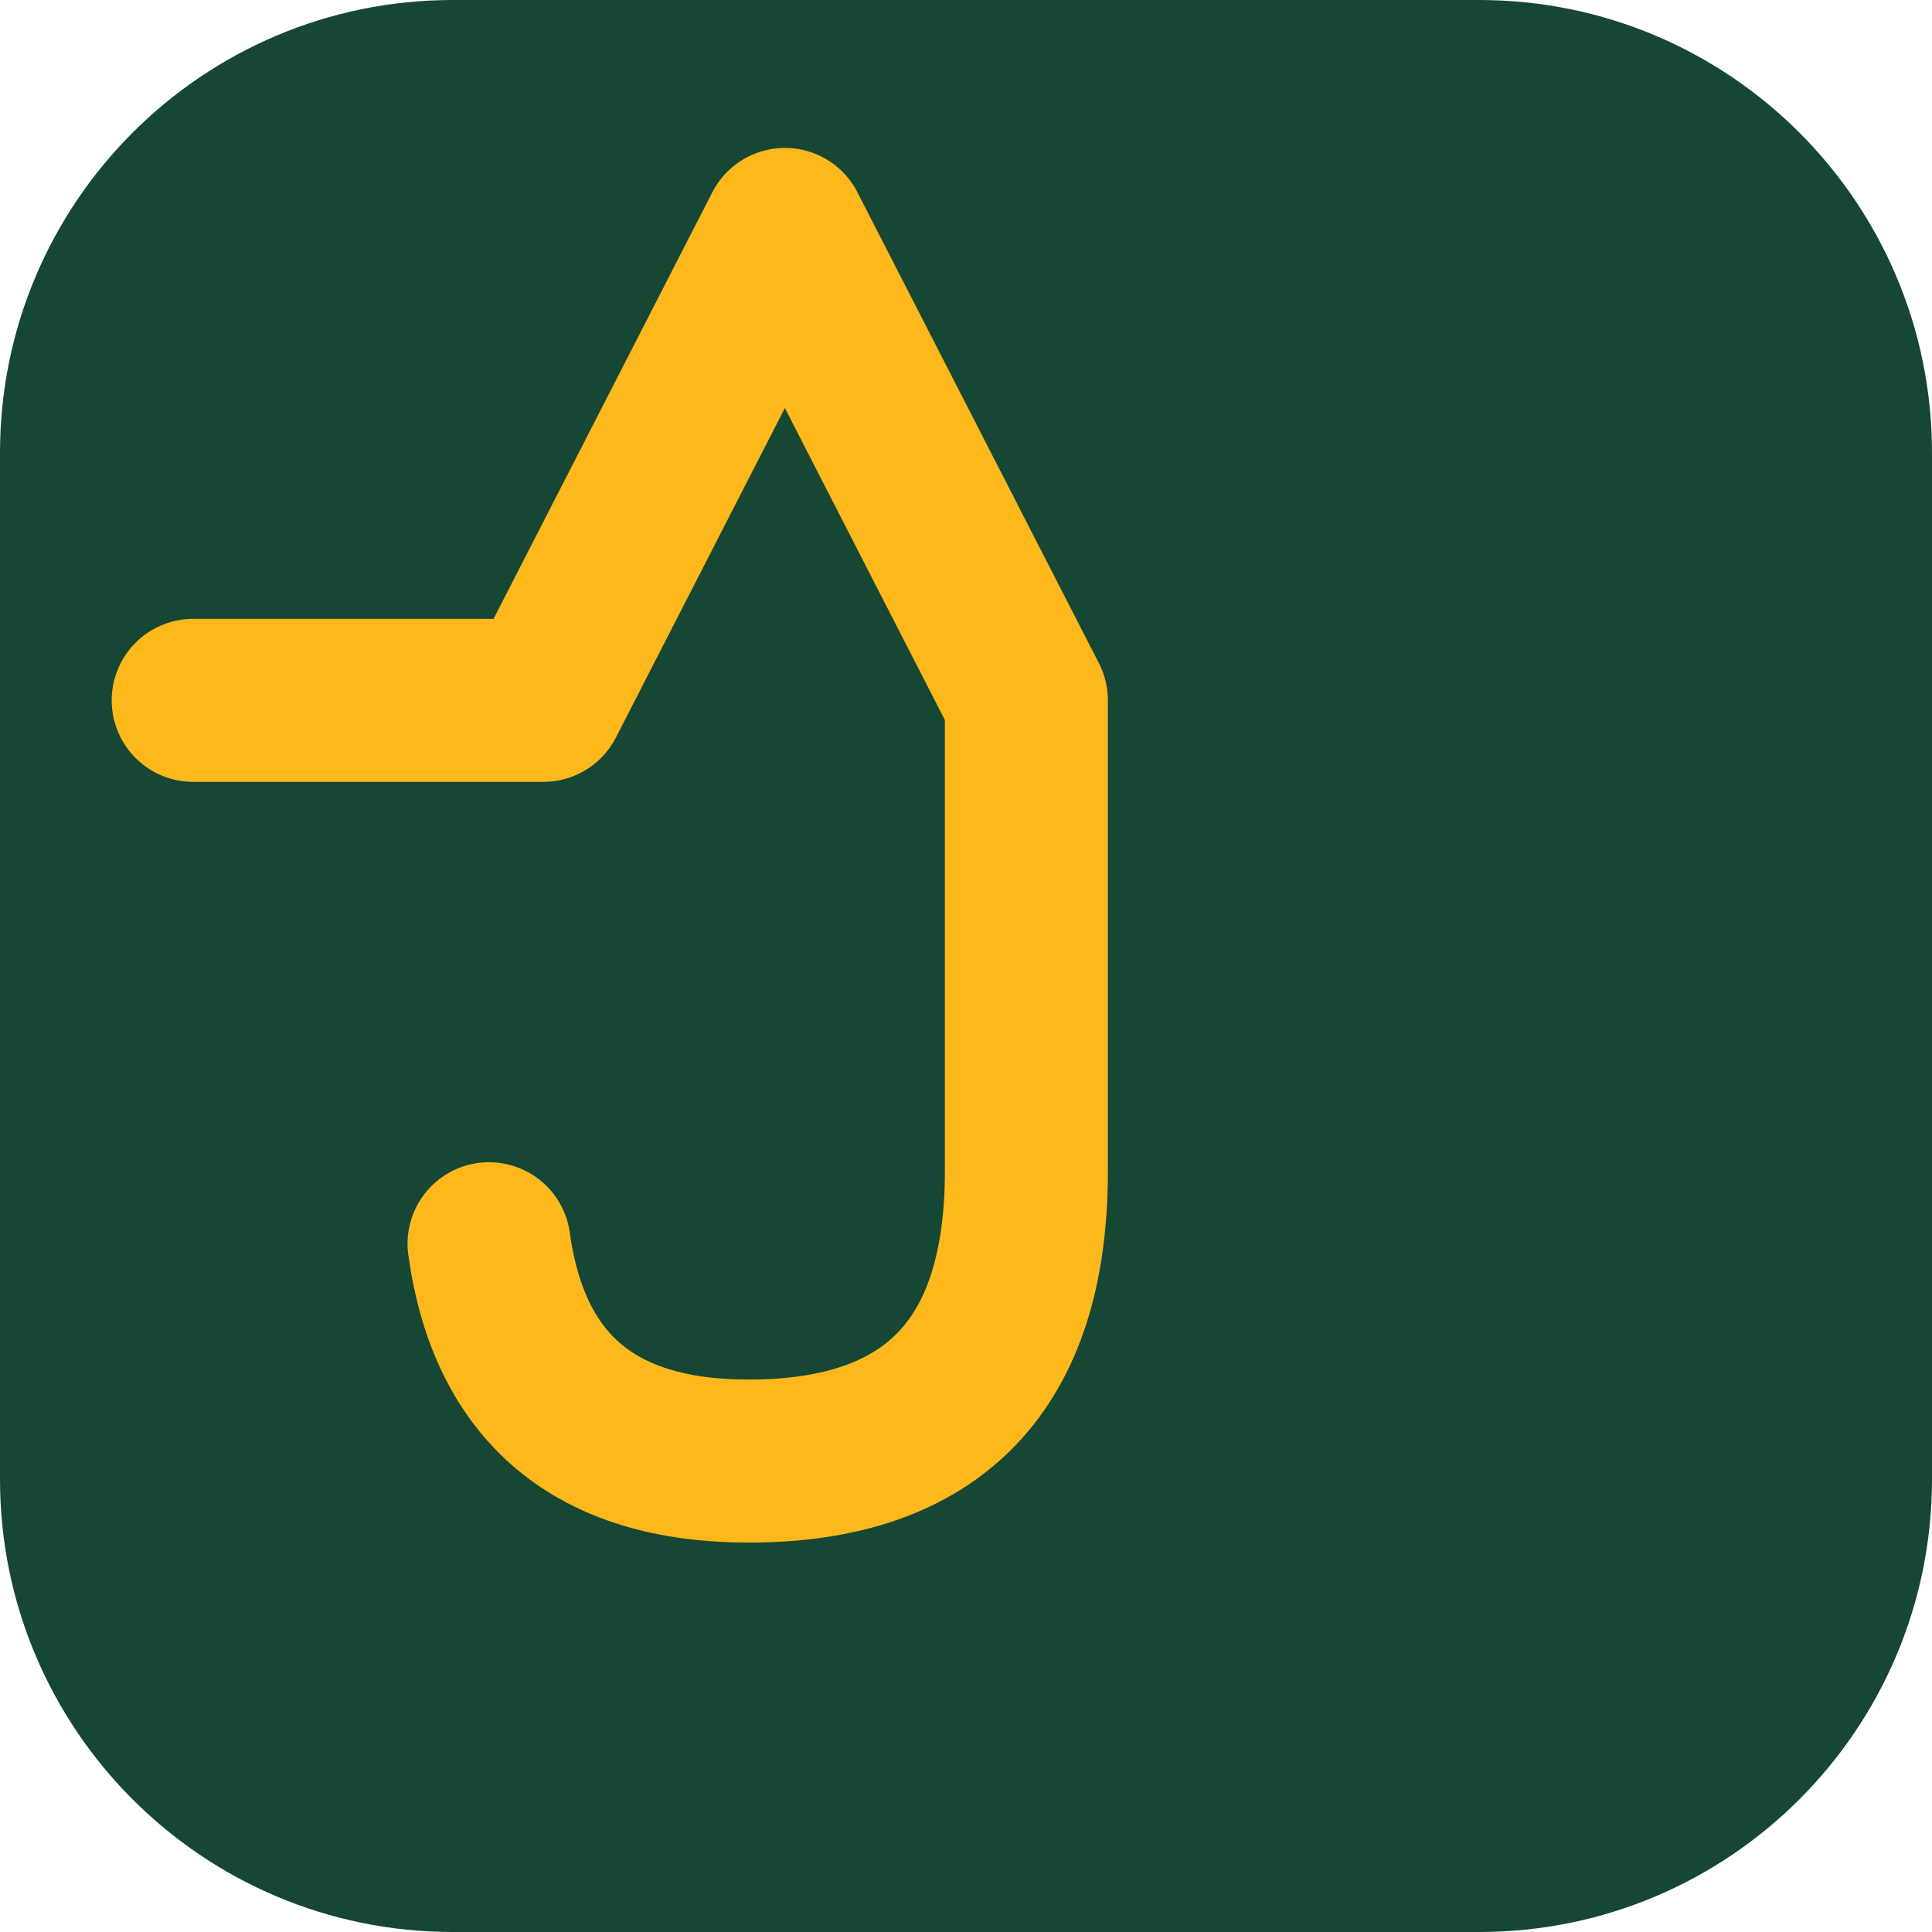
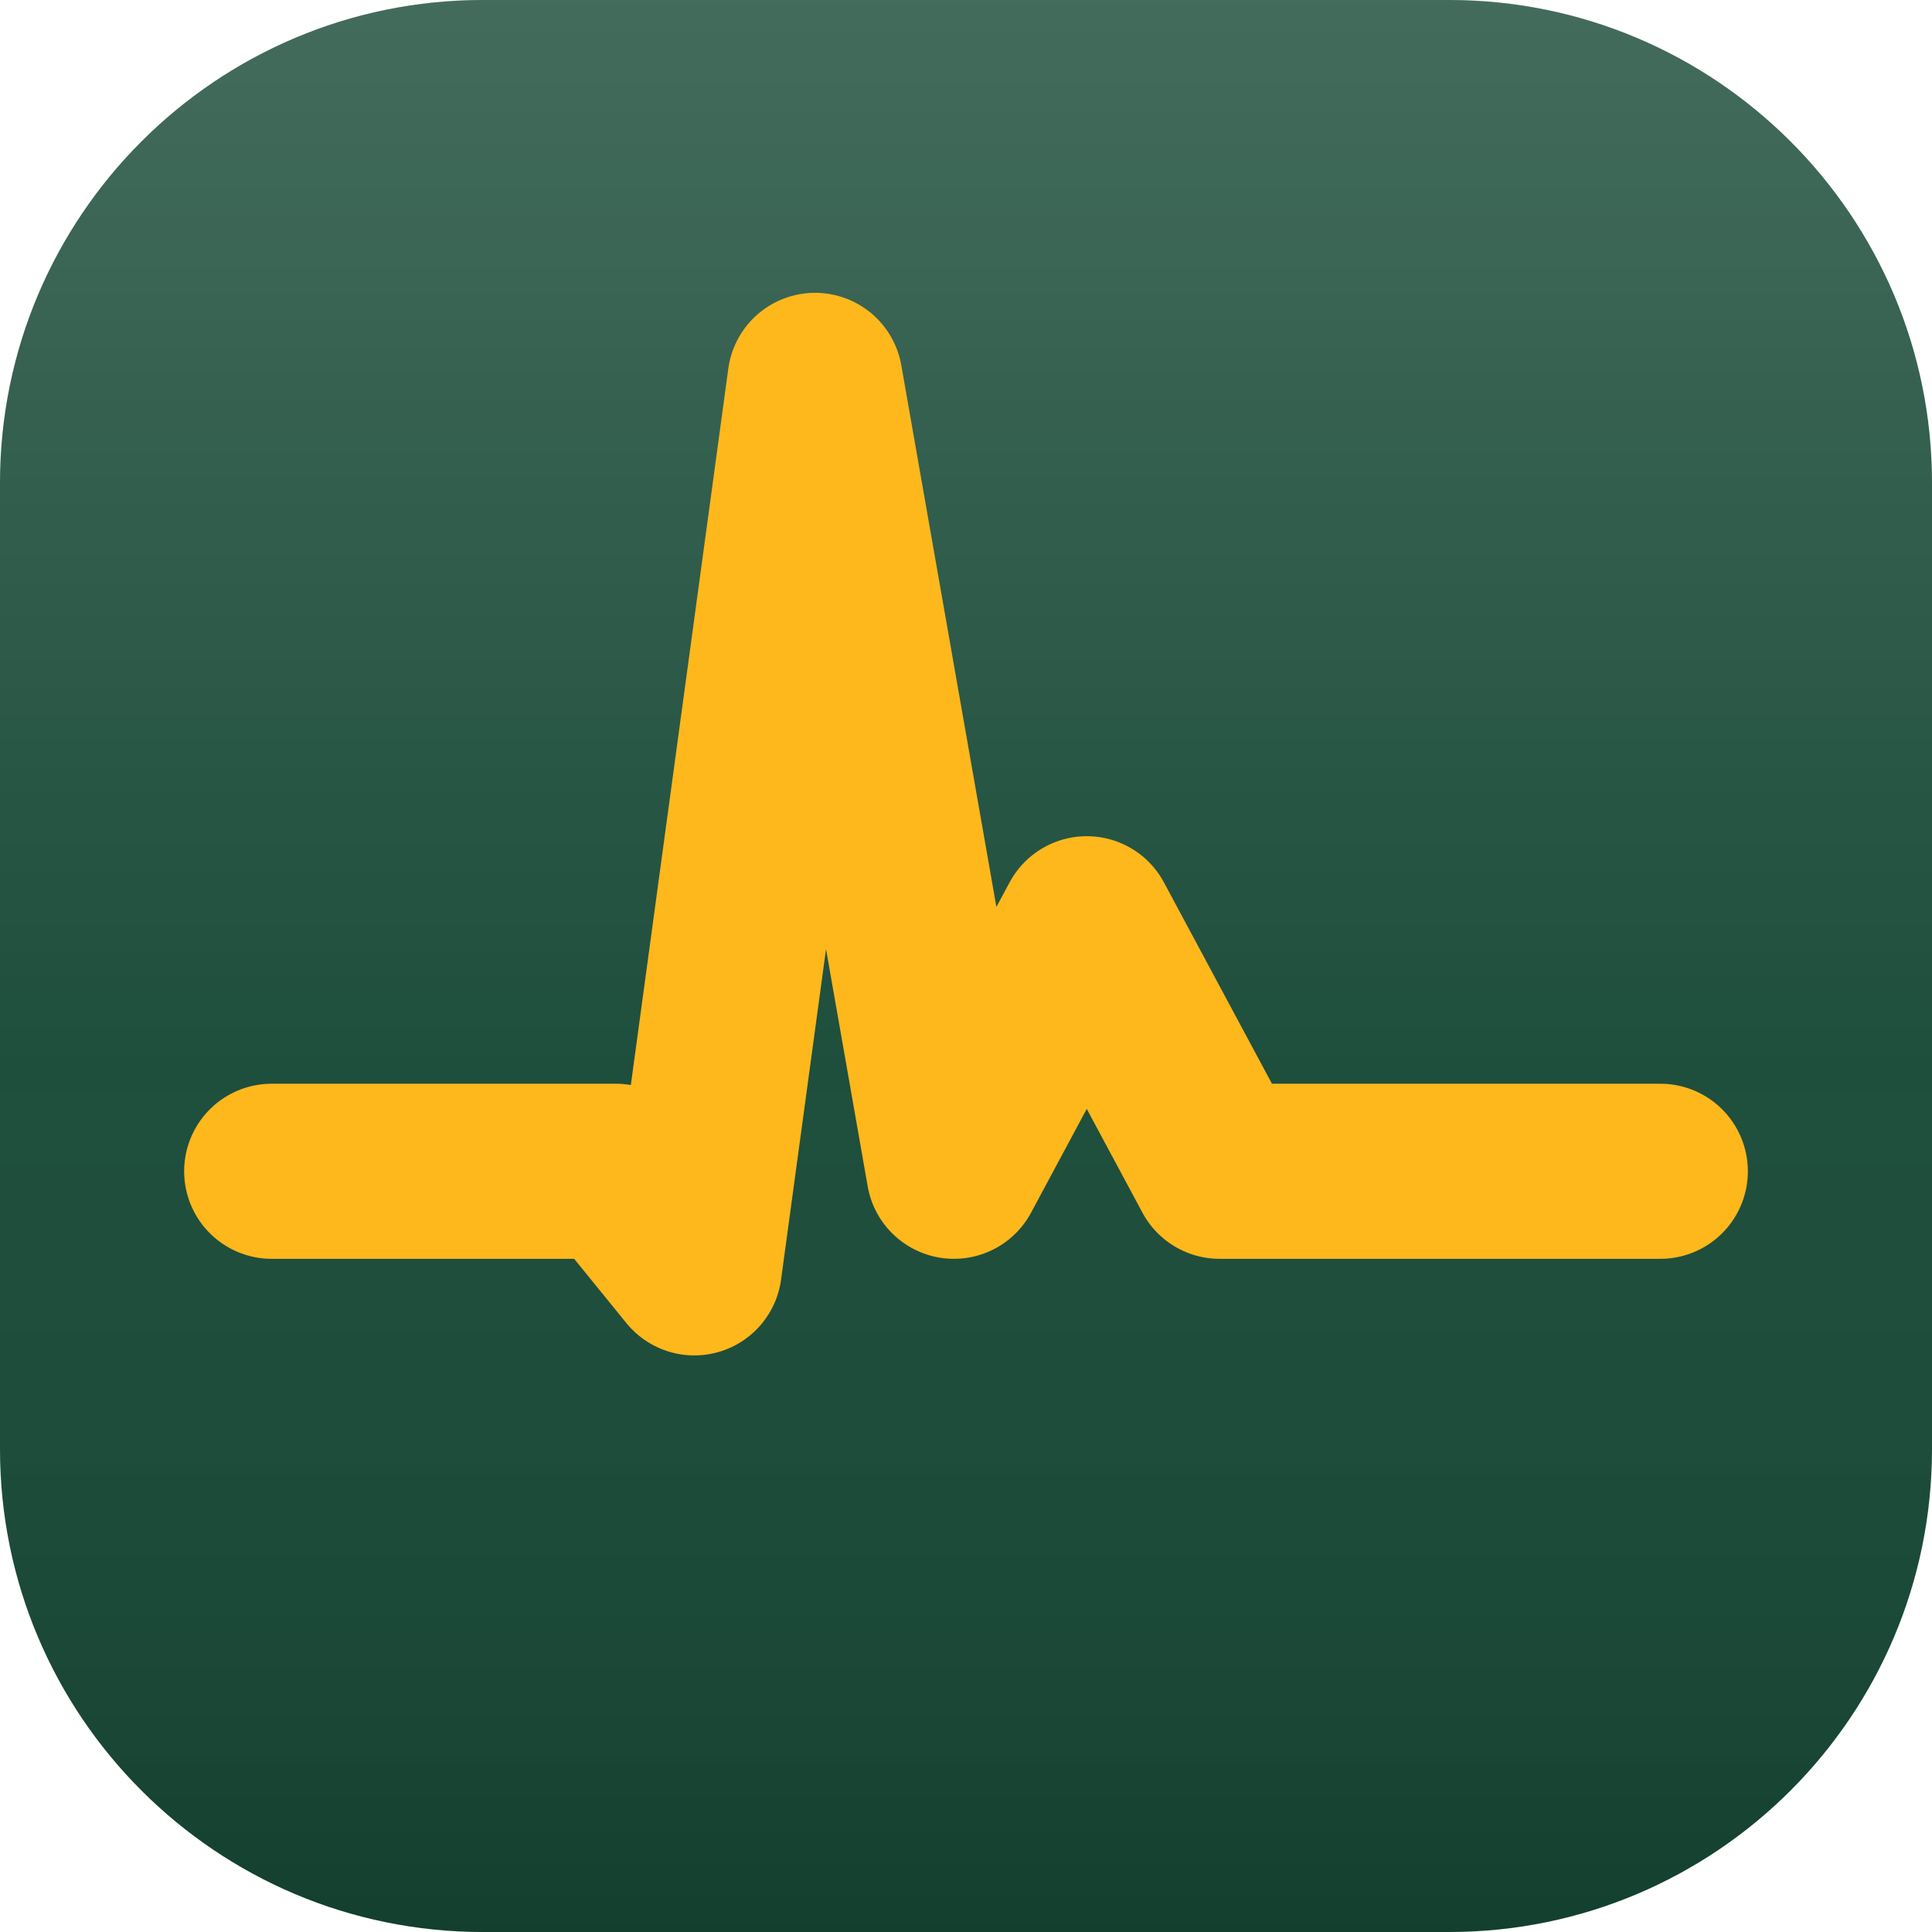
<svg xmlns="http://www.w3.org/2000/svg" viewBox="0 0 32 32">
-   <rect width="32" height="32" rx="7.5" fill="#154734" />
-   <path d="M3.2 11.6 H9 L13 3.8 L17 11.6 V19.4 Q17 24.2 12.4 24.2 Q8.6 24.2 8.1 20.6" fill="none" stroke="#FFB81C" stroke-width="2.7" stroke-linecap="round" stroke-linejoin="round" />
+   <defs>
+     <linearGradient id="s" x1="0" y1="0" x2="0" y2="1">
+       <stop offset="0" stop-color="#fff" stop-opacity=".20" />
+       <stop offset=".55" stop-color="#fff" stop-opacity=".04" />
+       <stop offset="1" stop-color="#000" stop-opacity=".12" />
+     </linearGradient>
+   </defs>
+   <rect width="32" height="32" rx="8" fill="#154734" />
+   <rect width="32" height="32" rx="8" fill="url(#s)" />
+   <path d="M4.5 19.4 H10.2 L11.5 21 L13.5 6.3 L15.8 19.4 L18 15.3 L20.2 19.4 H27.5" fill="none" stroke="#FFB81C" stroke-width="2.9" stroke-linecap="round" stroke-linejoin="round" />
</svg>
